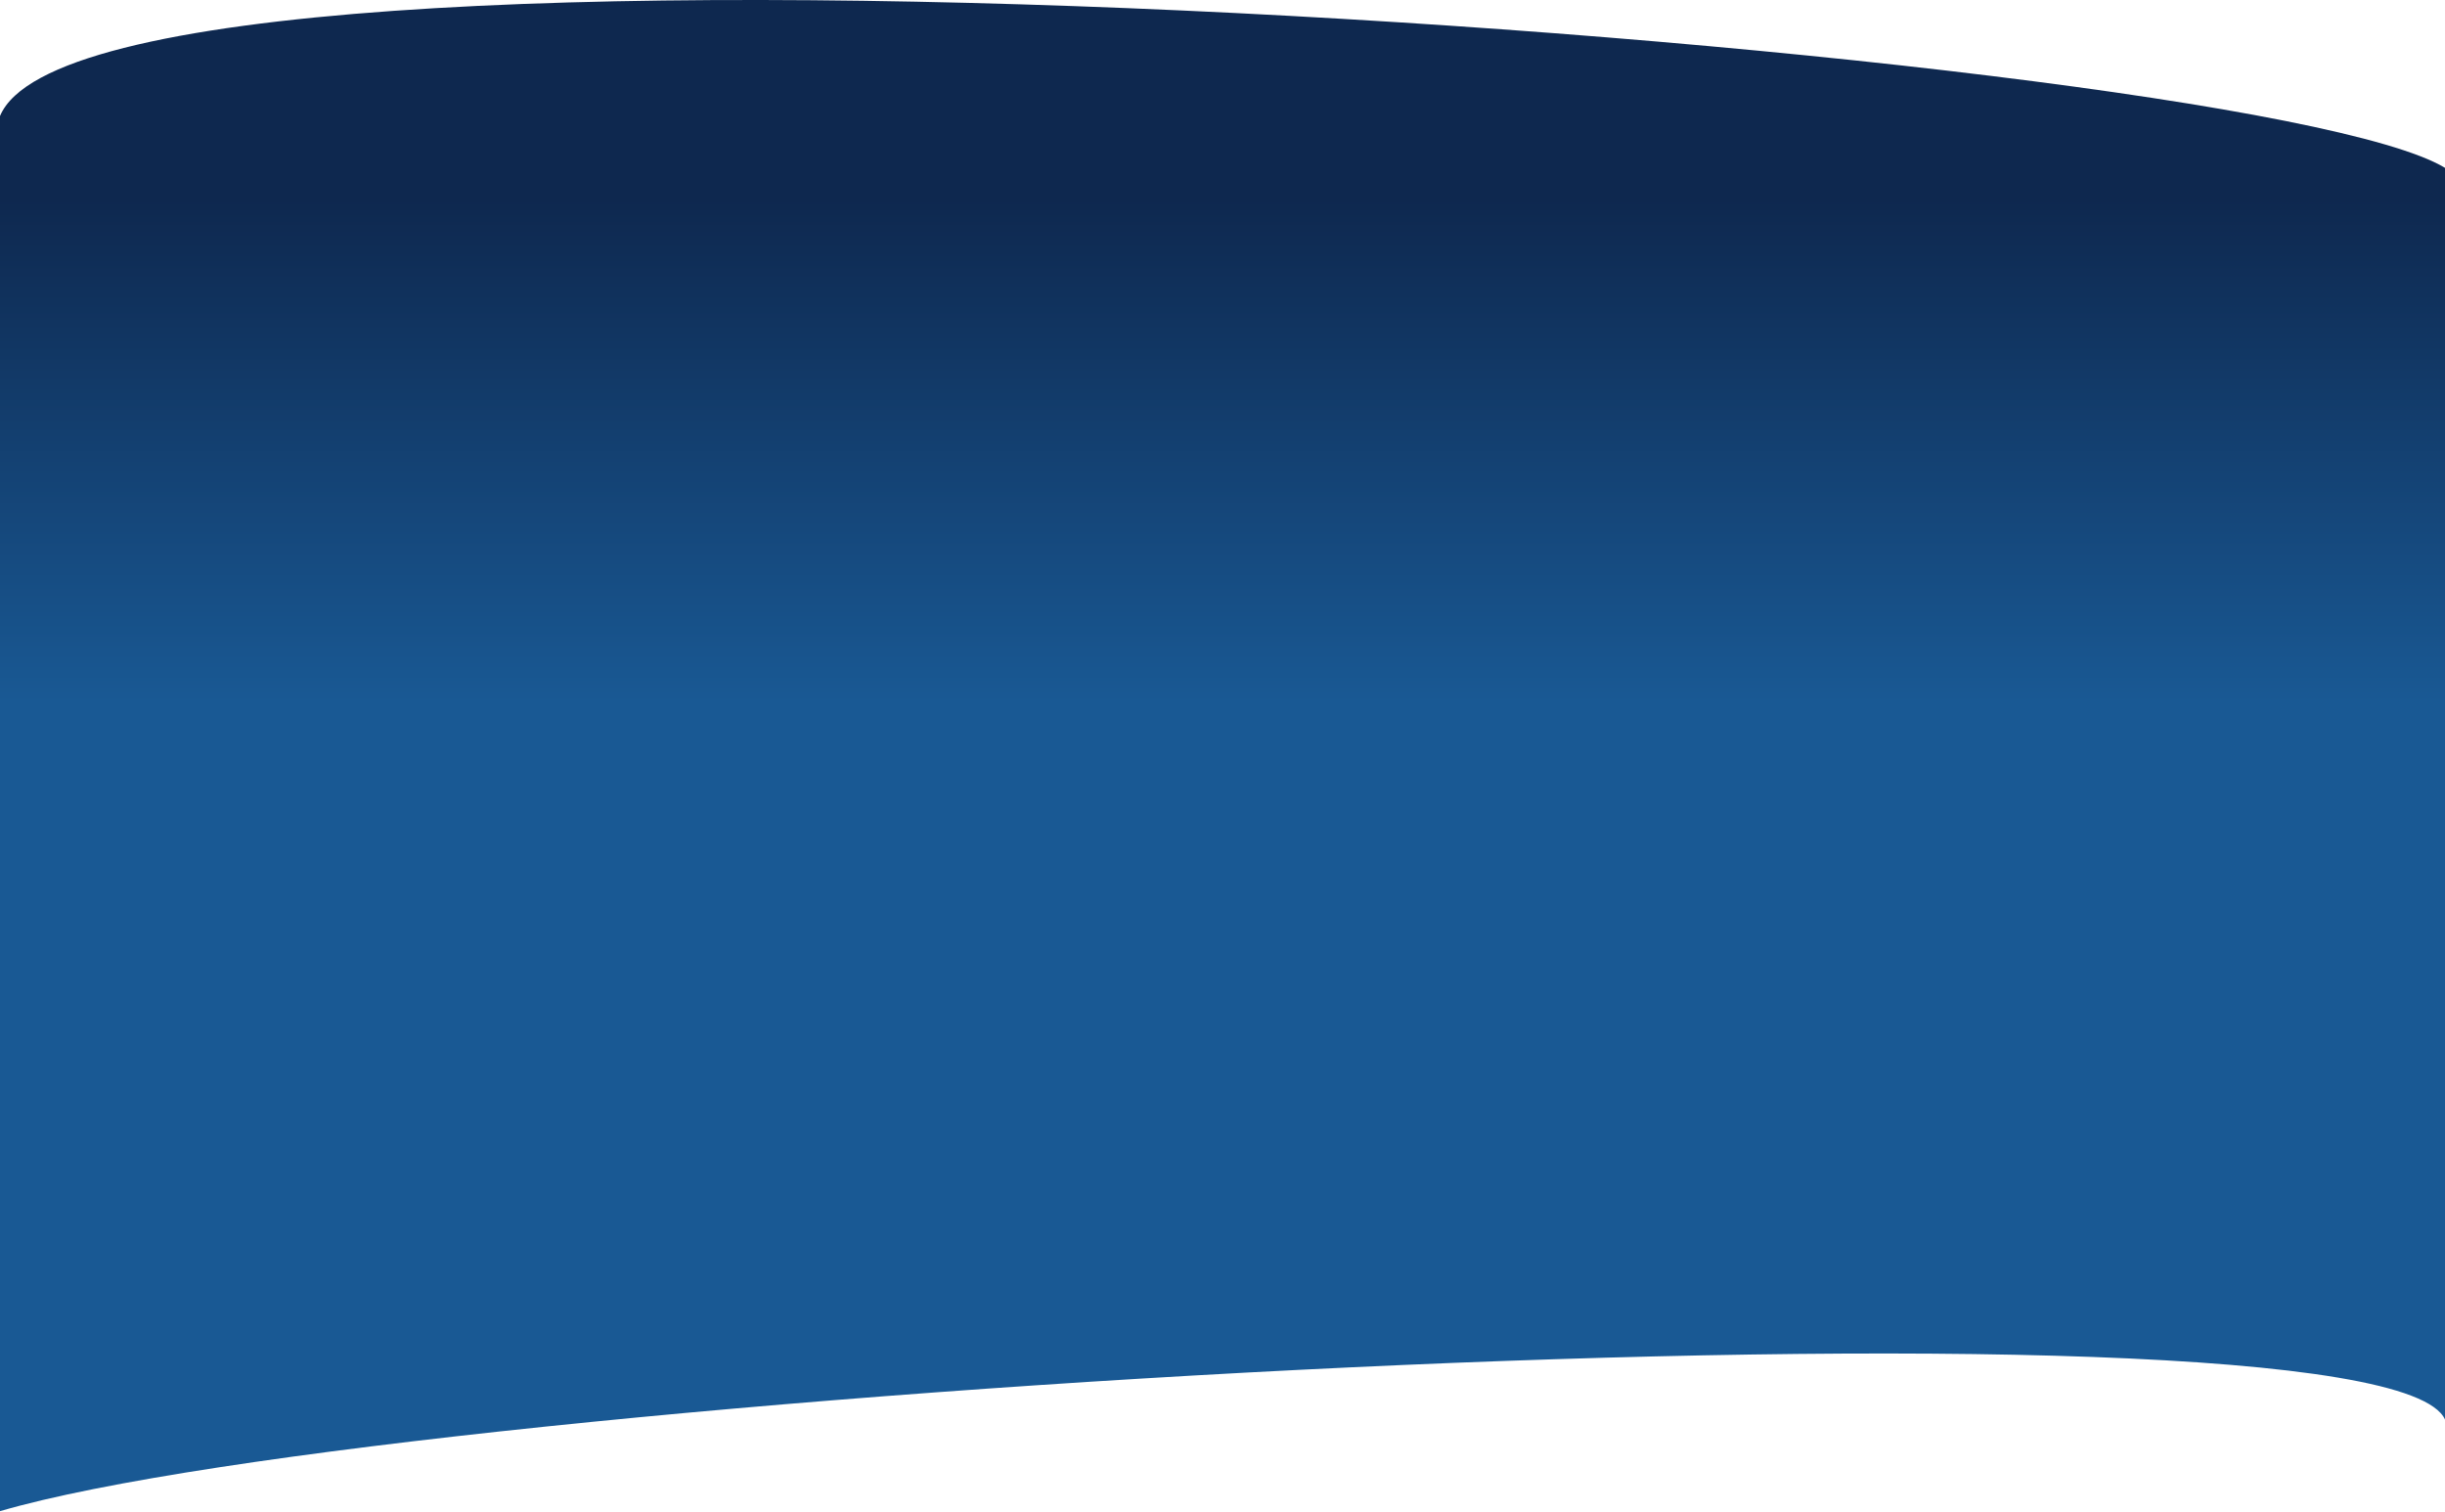
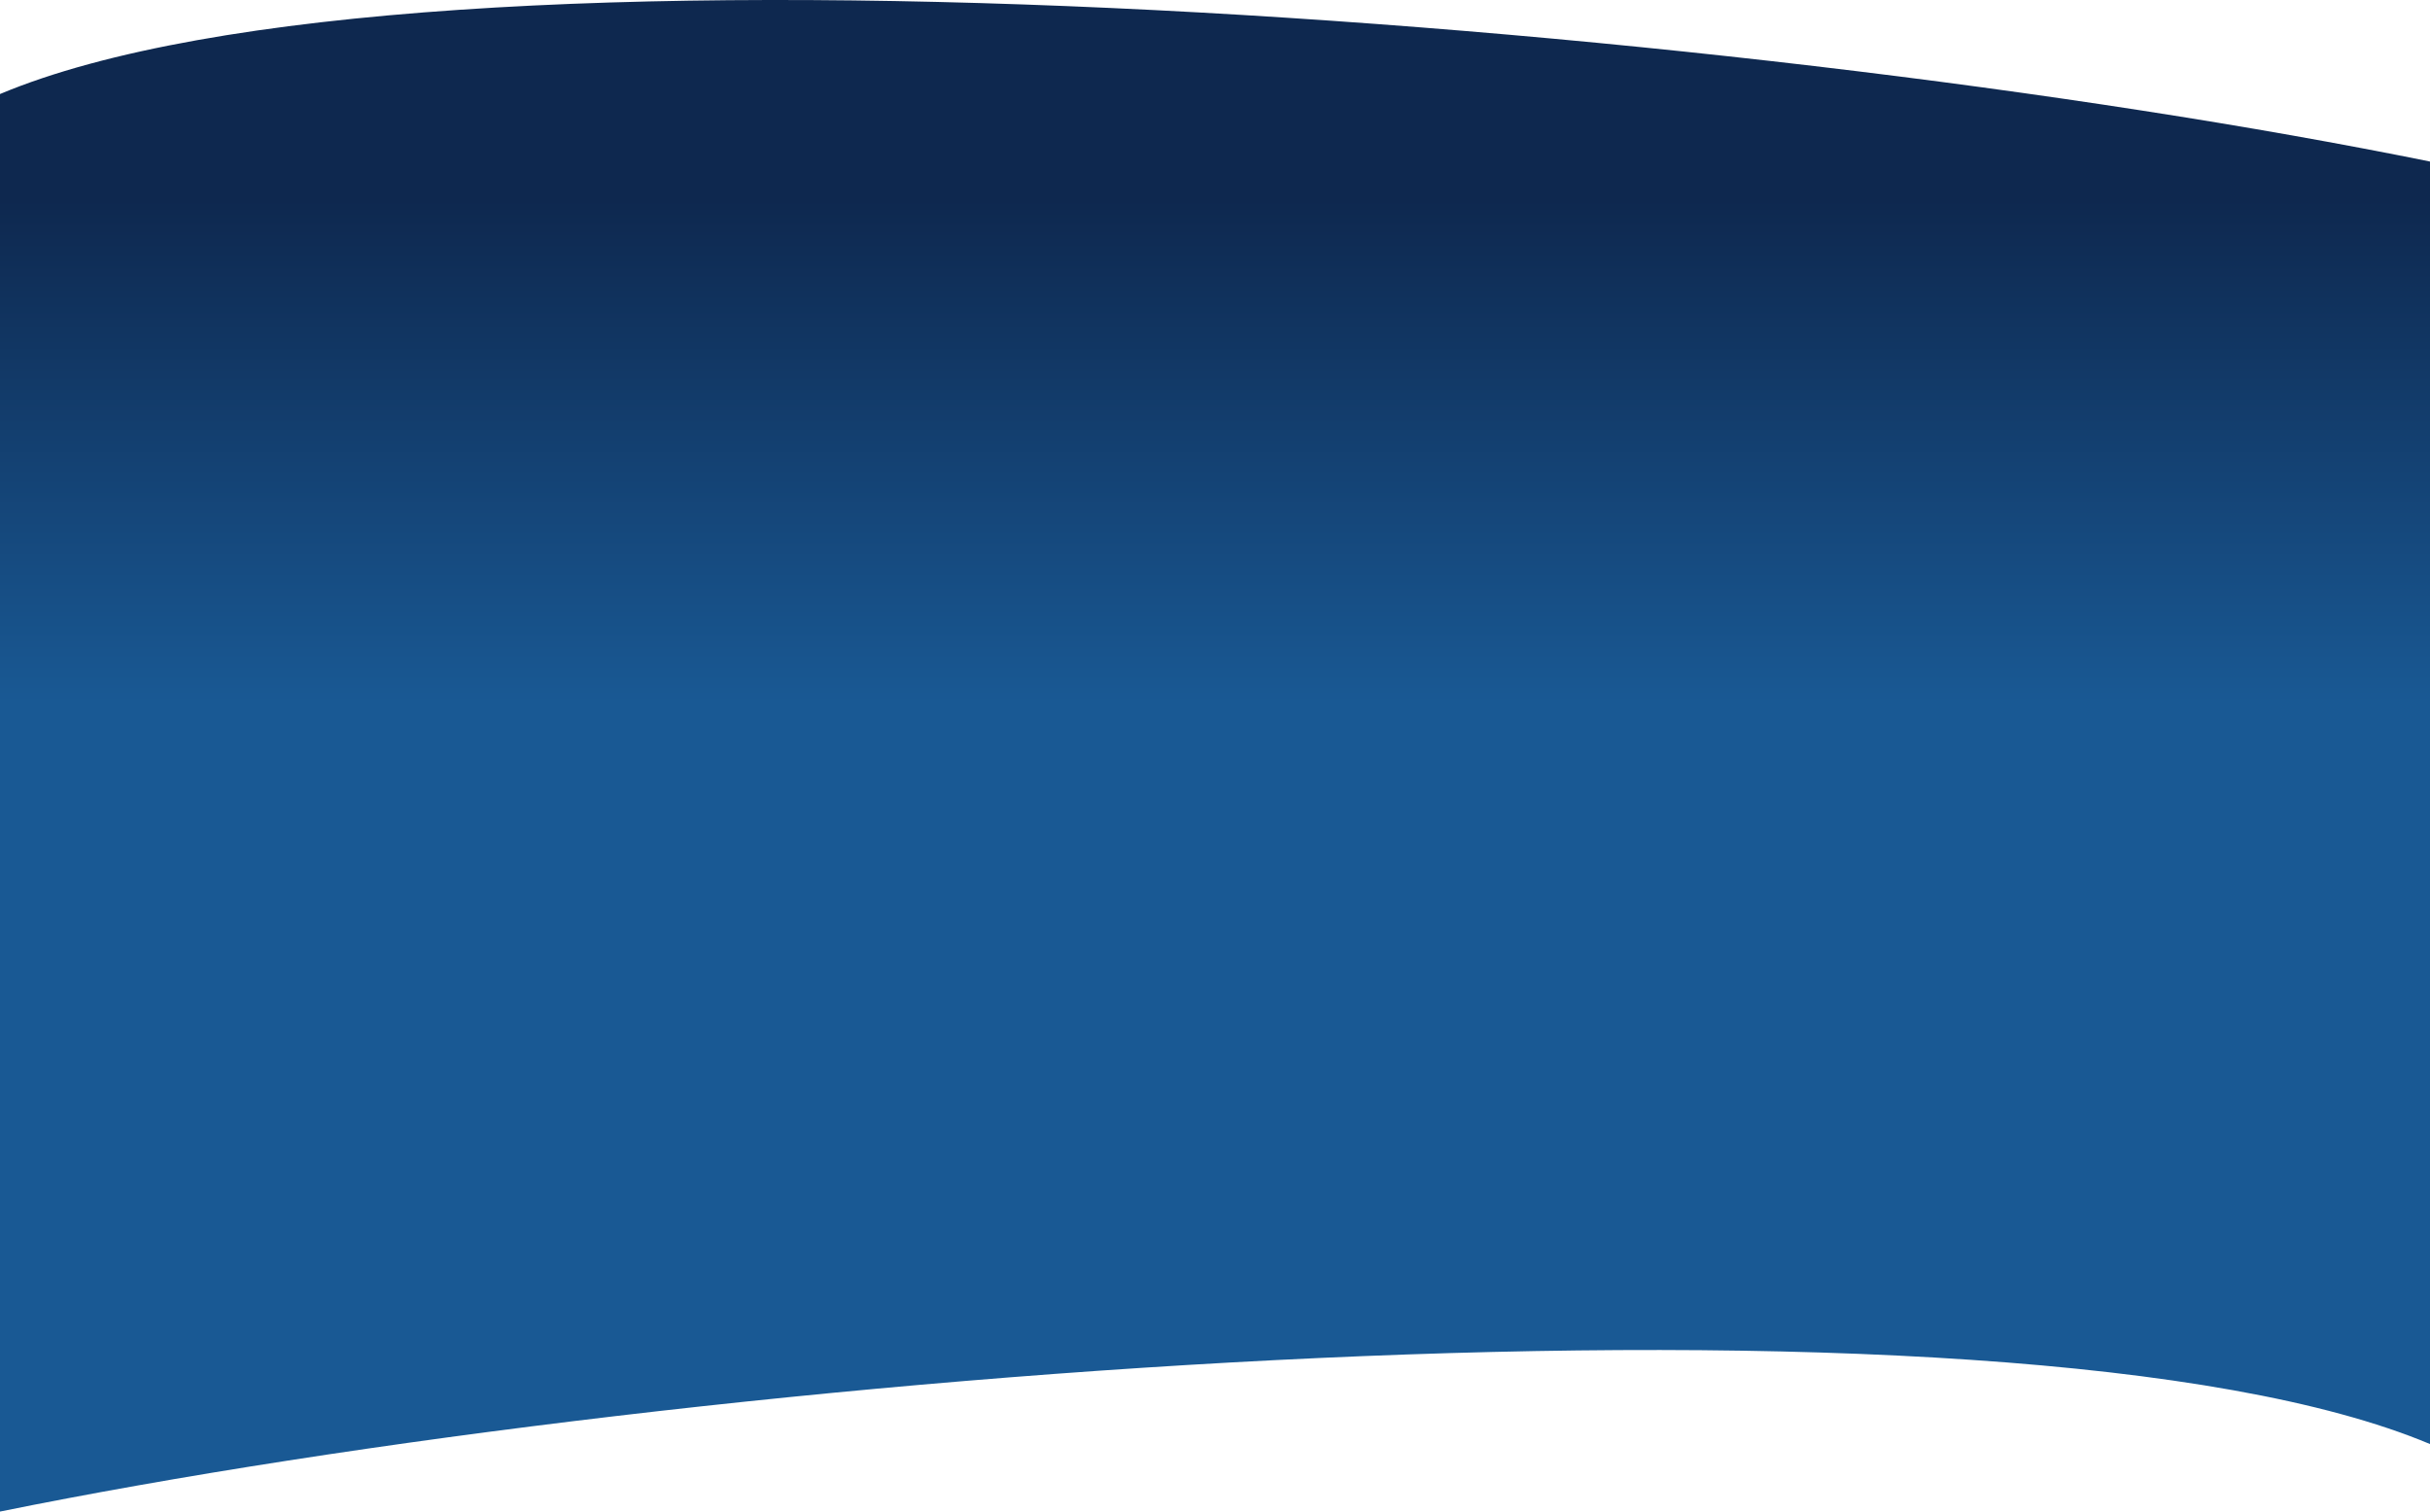
- <svg xmlns="http://www.w3.org/2000/svg" width="1440" height="890" viewBox="0 0 1440 890" fill="none">
-   <path d="M0 68.327C56 -65.617 1320 26.346 1440 98.85V836.022C1402 752.055 240 820.028 0 890V68.327Z" fill="url(#paint0_linear_403_2674)" />
+ <svg xmlns="http://www.w3.org/2000/svg" width="1440" height="896" viewBox="0 0 1440 896" fill="none">
+   <path d="M1440 95.767C1025 11.419 250 -49.304 0 55.742V896C414.991 811.653 1189.97 750.932 1439.98 855.968L1440 855.944V95.767Z" fill="url(#paint0_linear_1695_20568)" />
  <defs>
-     <linearGradient id="paint0_linear_403_2674" x1="658.588" y1="414.179" x2="658.588" y2="117.363" gradientUnits="userSpaceOnUse">
+     <linearGradient id="paint0_linear_1695_20568" x1="658.588" y1="416.971" x2="658.588" y2="118.154" gradientUnits="userSpaceOnUse">
      <stop stop-color="#195994" />
      <stop offset="1" stop-color="#0E284F" />
    </linearGradient>
  </defs>
</svg>
